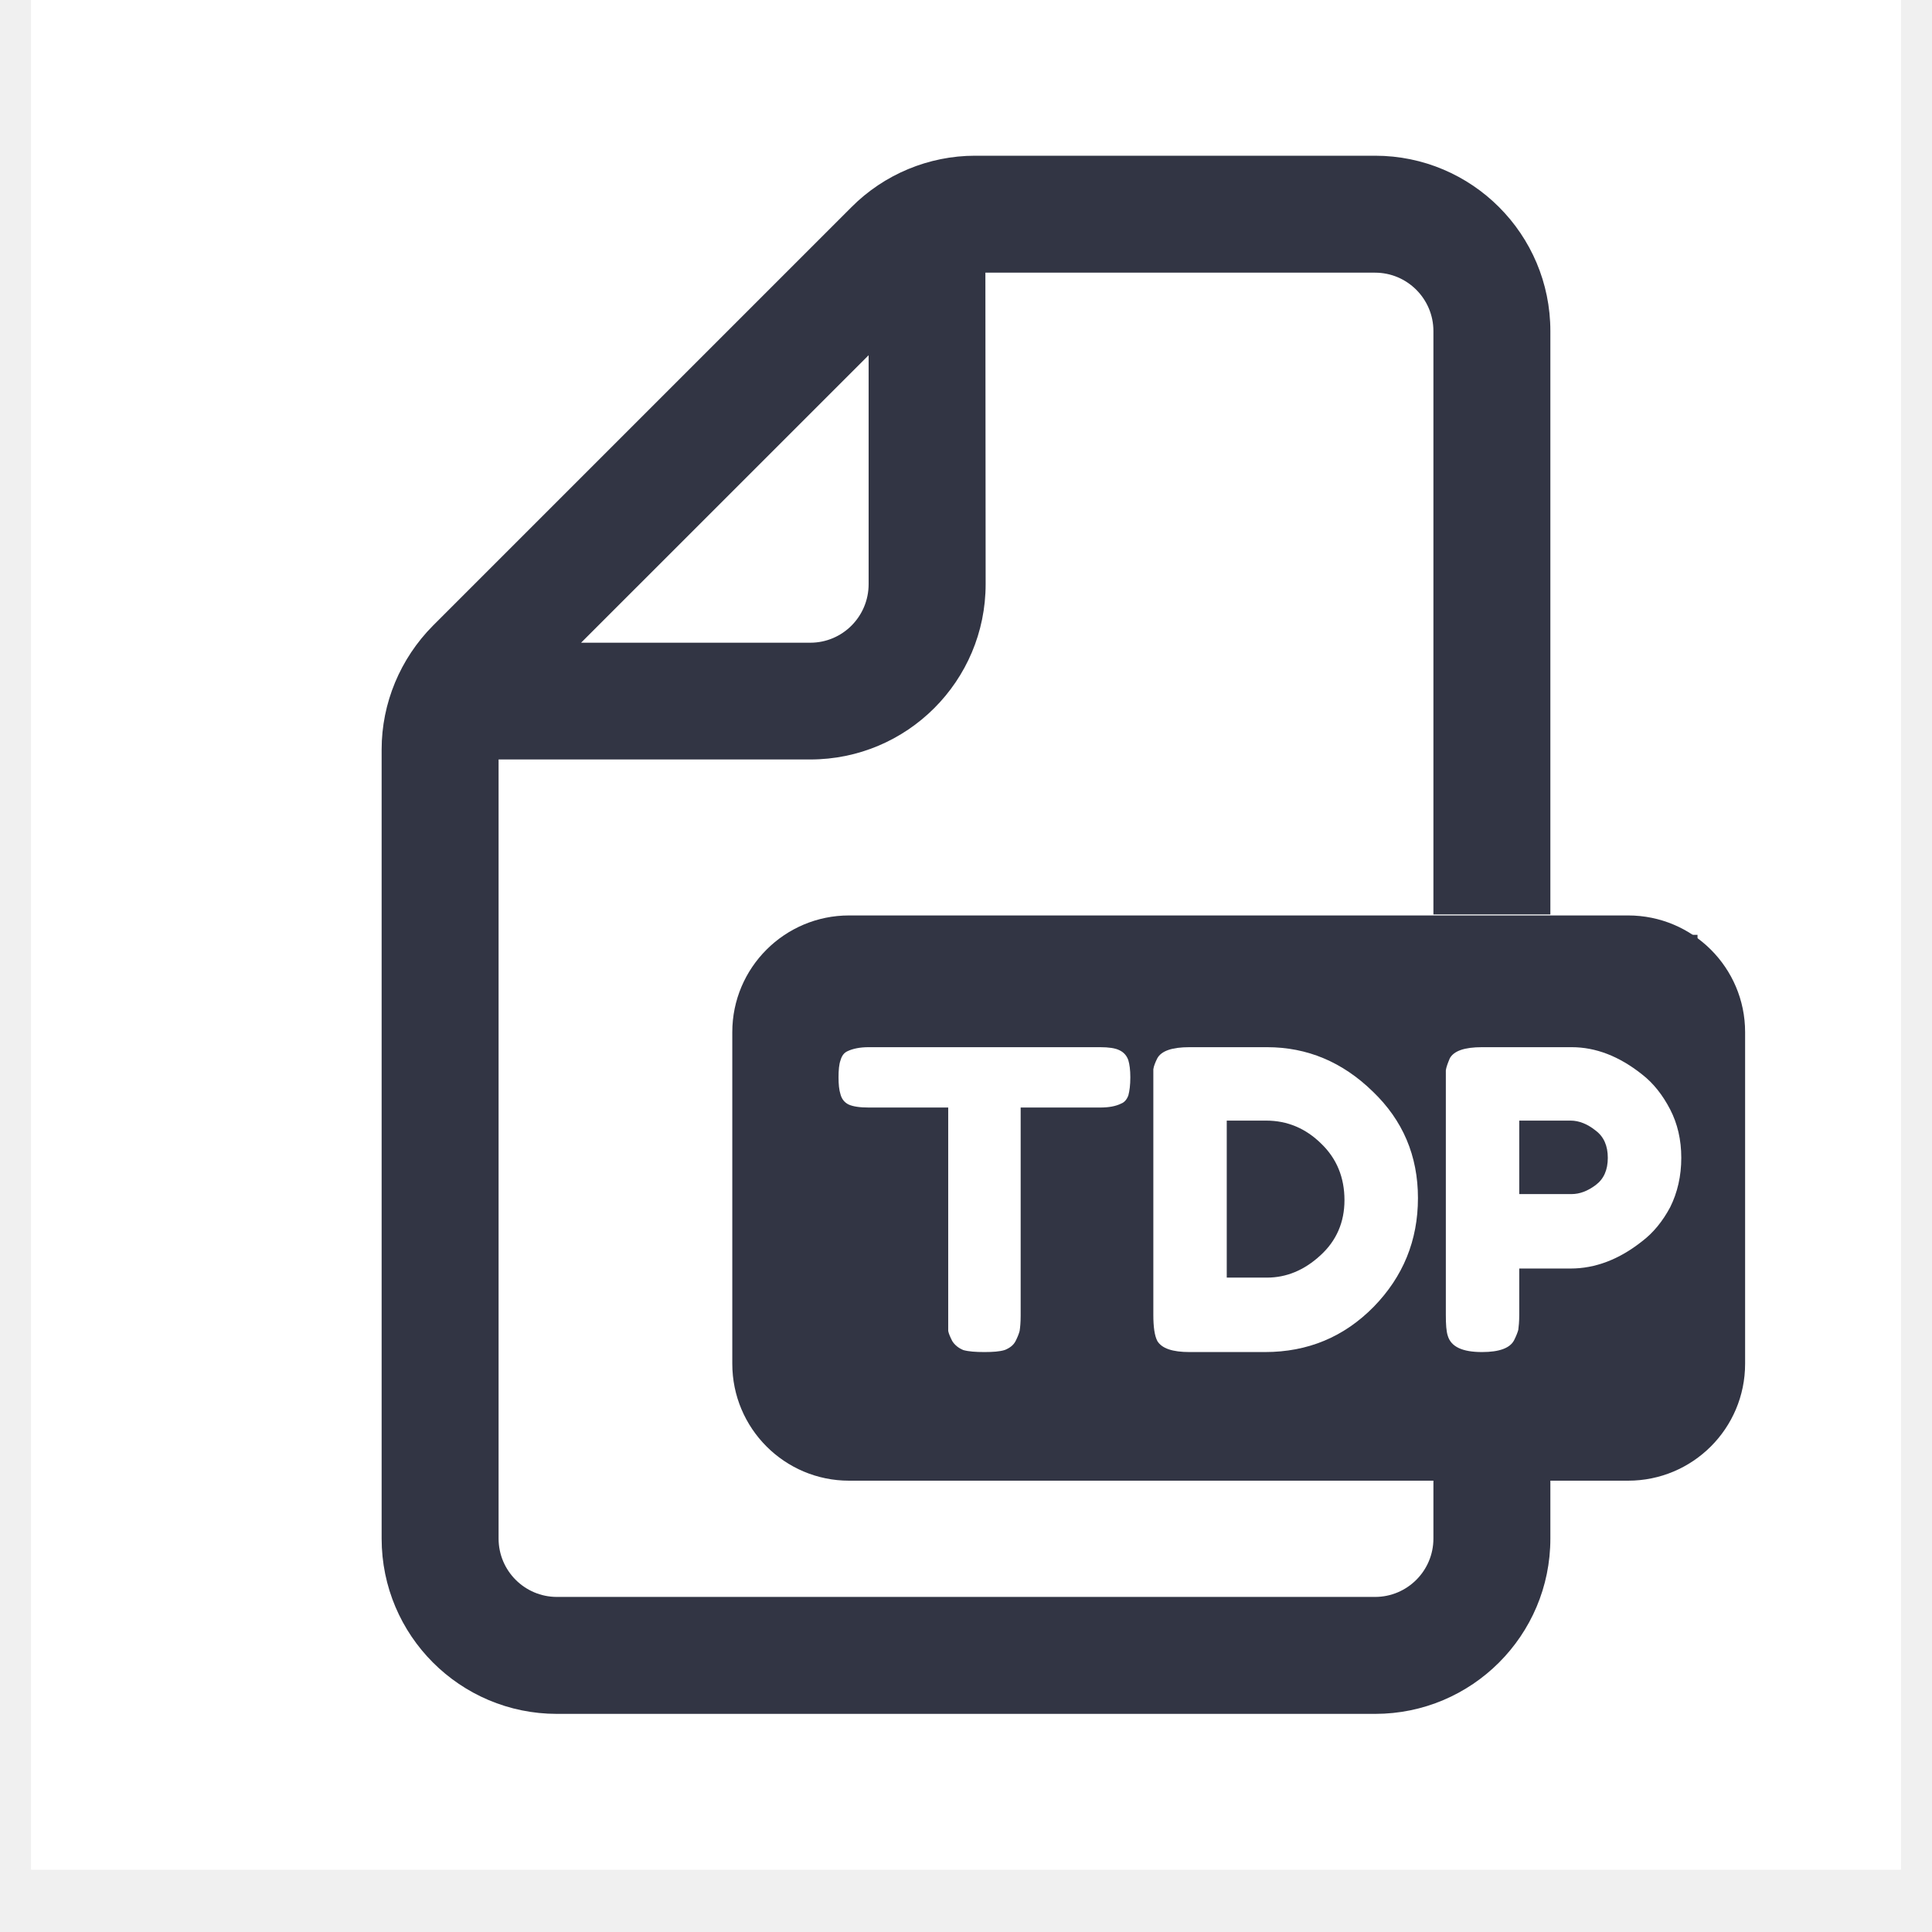
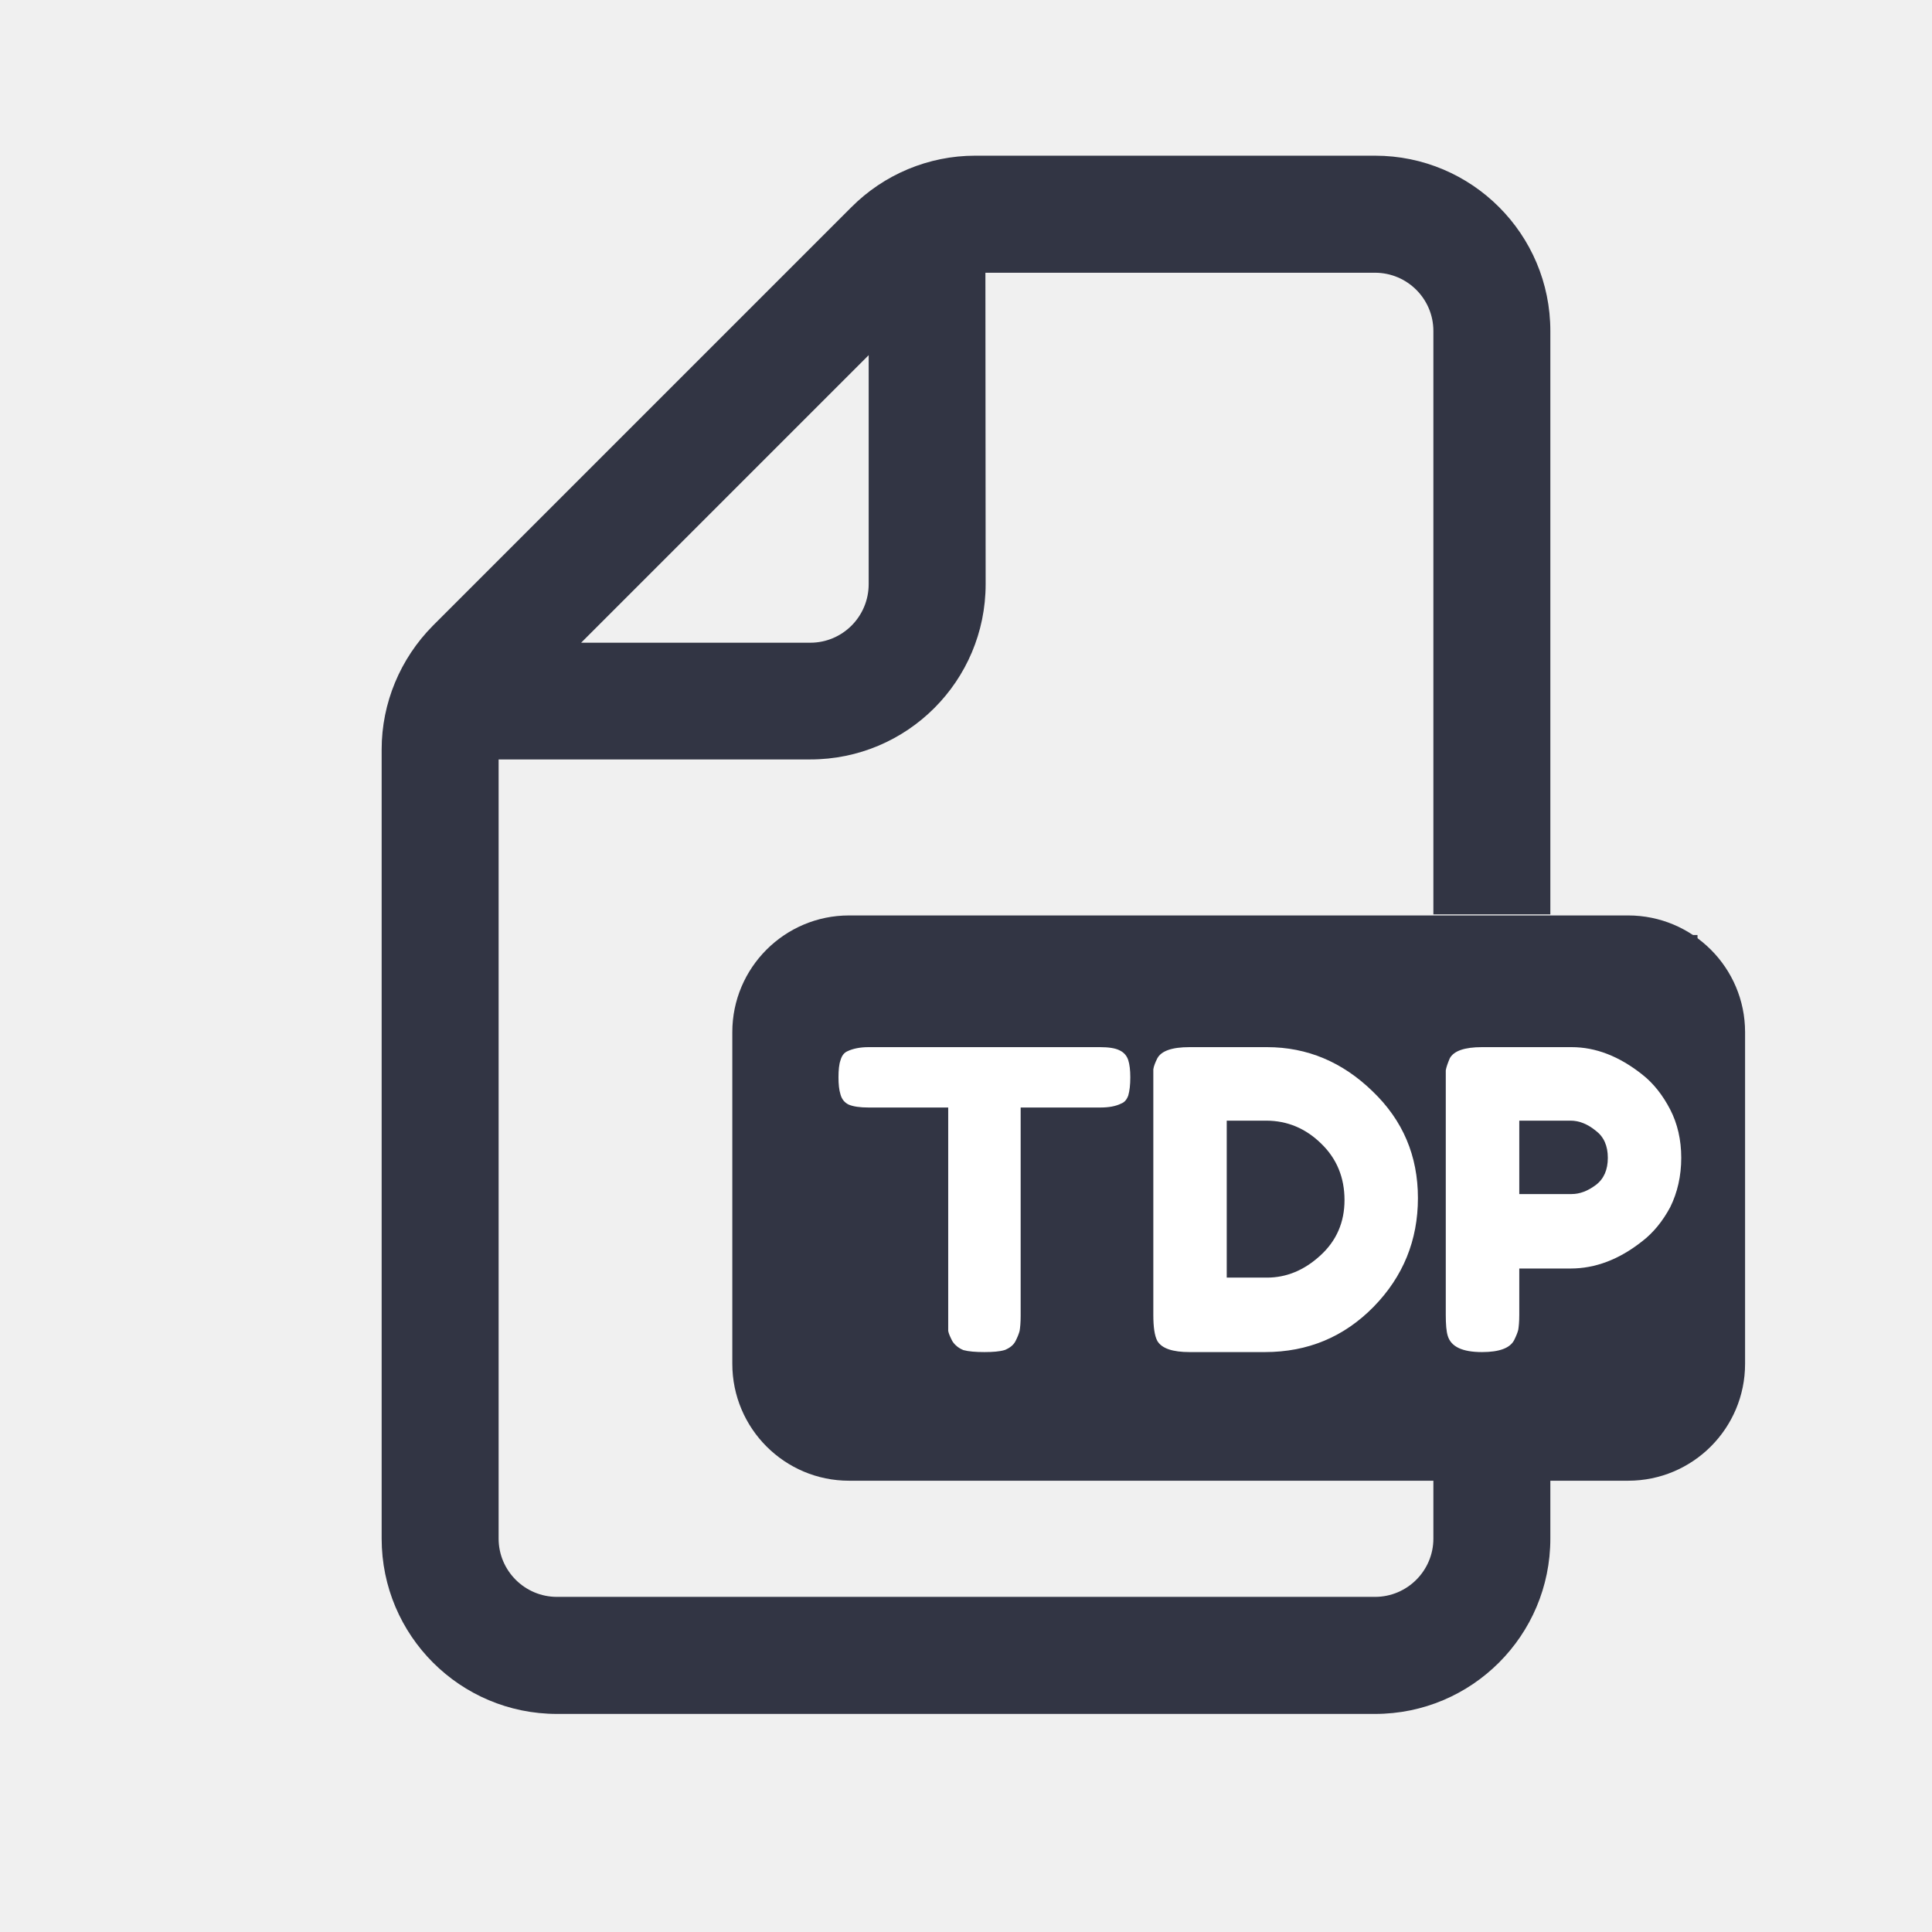
- <svg xmlns="http://www.w3.org/2000/svg" width="40" zoomAndPan="magnify" viewBox="0 0 30 30" height="40" preserveAspectRatio="xMidYMid meet" version="1.0">
-   <defs>
-     <g />
-     <clipPath id="0c0aad6eee">
-       <path d="M 0.484 0 L 29.516 0 L 29.516 29.031 L 0.484 29.031 Z M 0.484 0 " clip-rule="nonzero" />
-     </clipPath>
-     <clipPath id="920b4e4ce3">
-       <path d="M 12.824 14.516 L 26.371 14.516 L 26.371 22.5 L 12.824 22.5 Z M 12.824 14.516 " clip-rule="nonzero" />
-     </clipPath>
-   </defs>
-   <g clip-path="url(#0c0aad6eee)">
-     <path fill="#ffffff" d="M 0.484 0 L 29.516 0 L 29.516 29.031 L 0.484 29.031 Z M 0.484 0 " fill-opacity="1" fill-rule="nonzero" />
-     <path fill="#ffffff" d="M 0.484 0 L 29.516 0 L 29.516 29.031 L 0.484 29.031 Z M 0.484 0 " fill-opacity="1" fill-rule="nonzero" />
+ <svg xmlns="http://www.w3.org/2000/svg" width="24" height="24" viewBox="0 0 24 24" fill="none">
+   <path d="M17.884 14.619C18.028 14.619 18.144 14.581 18.228 14.506C18.319 14.428 18.363 14.328 18.363 14.203C18.363 14.075 18.319 13.972 18.228 13.894C18.144 13.816 18.028 13.775 17.884 13.775H17.391C17.372 13.775 17.363 13.784 17.363 13.806V14.591C17.363 14.609 17.372 14.619 17.391 14.619H17.884Z" fill="#323544" />
+   <path fill-rule="evenodd" clip-rule="evenodd" d="M17.081 21.291C18.284 21.291 19.259 20.316 19.259 19.113V18.394H20.225C21.028 18.394 21.678 17.744 21.678 16.941V12.822C21.678 12.022 21.028 11.372 20.225 11.372H10.547C9.747 11.372 9.097 12.022 9.097 12.822V16.941C9.097 17.744 9.747 18.394 10.547 18.394H17.806V19.113C17.806 19.512 17.481 19.837 17.081 19.837H6.919C6.519 19.837 6.194 19.512 6.194 19.113V9.434H10.066C11.269 9.434 12.244 8.459 12.244 7.256L12.241 3.388H17.081C17.481 3.388 17.806 3.712 17.806 4.112V11.359H19.259V4.112C19.259 2.909 18.284 1.934 17.081 1.934H12.113C11.537 1.934 10.981 2.166 10.575 2.575L5.378 7.772C4.972 8.181 4.741 8.734 4.741 9.309V19.113C4.741 20.316 5.716 21.291 6.919 21.291H17.081ZM10.791 4.412L7.219 7.984H10.066C10.466 7.984 10.791 7.659 10.791 7.256V4.412ZM18.066 12.834C18.341 12.834 18.584 12.891 18.797 13.003C19.006 13.113 19.169 13.272 19.281 13.478C19.4 13.681 19.456 13.916 19.456 14.181C19.456 14.441 19.397 14.672 19.275 14.869C19.156 15.069 18.984 15.222 18.766 15.331C18.547 15.441 18.297 15.497 18.012 15.497H17.391C17.372 15.497 17.363 15.506 17.363 15.525V16.844C17.363 16.869 17.353 16.891 17.337 16.906C17.322 16.922 17.303 16.931 17.275 16.931H16.35C16.322 16.931 16.3 16.922 16.284 16.906C16.269 16.891 16.262 16.869 16.262 16.844V12.922C16.262 12.894 16.269 12.872 16.284 12.856C16.3 12.841 16.322 12.834 16.35 12.834H18.066ZM14.75 16.906C14.766 16.922 14.784 16.931 14.812 16.931H15.738C15.766 16.931 15.787 16.922 15.803 16.906C15.819 16.891 15.825 16.869 15.825 16.844V12.922C15.825 12.894 15.819 12.872 15.803 12.856C15.787 12.841 15.766 12.834 15.738 12.834H14.812C14.784 12.834 14.766 12.841 14.75 12.856C14.734 12.872 14.725 12.894 14.725 12.922V16.844C14.725 16.869 14.734 16.891 14.75 16.906ZM11.441 16.931C11.412 16.931 11.391 16.922 11.375 16.906C11.359 16.891 11.353 16.869 11.353 16.844V15.994C11.353 15.953 11.366 15.919 11.394 15.887L13.097 13.812C13.103 13.803 13.106 13.797 13.1 13.787C13.097 13.781 13.091 13.775 13.078 13.775H11.441C11.412 13.775 11.391 13.769 11.375 13.753C11.359 13.738 11.353 13.716 11.353 13.688V12.922C11.353 12.894 11.359 12.872 11.375 12.856C11.391 12.841 11.412 12.834 11.441 12.834H14.253C14.281 12.834 14.303 12.841 14.319 12.856C14.334 12.872 14.341 12.894 14.341 12.922V13.766C14.341 13.812 14.328 13.847 14.3 13.875L12.588 15.953C12.578 15.959 12.578 15.969 12.581 15.975C12.584 15.984 12.591 15.988 12.603 15.988H14.253C14.281 15.988 14.303 15.997 14.319 16.012C14.334 16.028 14.341 16.047 14.341 16.075V16.844C14.341 16.869 14.334 16.891 14.319 16.906C14.303 16.922 14.281 16.931 14.253 16.931H11.441Z" fill="#323544" />
+   <mask id="mask0_35_103" style="mask-type:luminance" maskUnits="userSpaceOnUse" x="10" y="11" width="12" height="7">
+     <path d="M10.259 11.613H21.097V18H10.259V11.613Z" fill="white" />
+   </mask>
+   <g mask="url(#mask0_35_103)">
+     <path d="M10.259 11.613H21.087V18H10.259V11.613Z" fill="#323544" />
  </g>
-   <path fill="#323544" d="M 22.355 18.273 C 22.535 18.273 22.68 18.227 22.785 18.133 C 22.898 18.035 22.953 17.91 22.953 17.754 C 22.953 17.594 22.898 17.465 22.785 17.367 C 22.68 17.27 22.535 17.219 22.355 17.219 L 21.738 17.219 C 21.715 17.219 21.703 17.23 21.703 17.258 L 21.703 18.238 C 21.703 18.262 21.715 18.273 21.738 18.273 Z M 22.355 18.273 " fill-opacity="1" fill-rule="nonzero" />
-   <path fill="#323544" d="M 21.352 26.613 C 22.855 26.613 24.074 25.395 24.074 23.891 L 24.074 22.992 L 25.281 22.992 C 26.285 22.992 27.098 22.18 27.098 21.176 L 27.098 16.027 C 27.098 15.027 26.285 14.215 25.281 14.215 L 13.184 14.215 C 12.184 14.215 11.371 15.027 11.371 16.027 L 11.371 21.176 C 11.371 22.18 12.184 22.992 13.184 22.992 L 22.258 22.992 L 22.258 23.891 C 22.258 24.391 21.852 24.797 21.352 24.797 L 8.648 24.797 C 8.148 24.797 7.742 24.391 7.742 23.891 L 7.742 11.793 L 12.582 11.793 C 14.086 11.793 15.305 10.574 15.305 9.07 L 15.301 4.234 L 21.352 4.234 C 21.852 4.234 22.258 4.641 22.258 5.141 L 22.258 14.199 L 24.074 14.199 L 24.074 5.141 C 24.074 3.637 22.855 2.418 21.352 2.418 L 15.141 2.418 C 14.422 2.418 13.727 2.707 13.219 3.219 L 6.723 9.715 C 6.215 10.227 5.926 10.918 5.926 11.637 L 5.926 23.891 C 5.926 25.395 7.145 26.613 8.648 26.613 Z M 13.488 5.516 L 9.023 9.98 L 12.582 9.98 C 13.082 9.98 13.488 9.574 13.488 9.07 Z M 22.582 16.043 C 22.926 16.043 23.23 16.113 23.496 16.254 C 23.758 16.391 23.961 16.59 24.102 16.848 C 24.25 17.102 24.32 17.395 24.32 17.727 C 24.32 18.051 24.246 18.34 24.094 18.586 C 23.945 18.836 23.73 19.027 23.457 19.164 C 23.184 19.301 22.871 19.371 22.516 19.371 L 21.738 19.371 C 21.715 19.371 21.703 19.383 21.703 19.406 L 21.703 21.055 C 21.703 21.086 21.691 21.113 21.672 21.133 C 21.652 21.152 21.629 21.164 21.594 21.164 L 20.438 21.164 C 20.402 21.164 20.375 21.152 20.355 21.133 C 20.336 21.113 20.328 21.086 20.328 21.055 L 20.328 16.152 C 20.328 16.117 20.336 16.09 20.355 16.07 C 20.375 16.051 20.402 16.043 20.438 16.043 Z M 18.438 21.133 C 18.457 21.152 18.48 21.164 18.516 21.164 L 19.672 21.164 C 19.707 21.164 19.734 21.152 19.754 21.133 C 19.773 21.113 19.781 21.086 19.781 21.055 L 19.781 16.152 C 19.781 16.117 19.773 16.09 19.754 16.07 C 19.734 16.051 19.707 16.043 19.672 16.043 L 18.516 16.043 C 18.48 16.043 18.457 16.051 18.438 16.07 C 18.418 16.09 18.406 16.117 18.406 16.152 L 18.406 21.055 C 18.406 21.086 18.418 21.113 18.438 21.133 Z M 14.301 21.164 C 14.266 21.164 14.238 21.152 14.219 21.133 C 14.199 21.113 14.191 21.086 14.191 21.055 L 14.191 19.992 C 14.191 19.941 14.207 19.898 14.242 19.859 L 16.371 17.266 C 16.379 17.254 16.383 17.246 16.375 17.234 C 16.371 17.227 16.363 17.219 16.348 17.219 L 14.301 17.219 C 14.266 17.219 14.238 17.211 14.219 17.191 C 14.199 17.172 14.191 17.145 14.191 17.109 L 14.191 16.152 C 14.191 16.117 14.199 16.09 14.219 16.07 C 14.238 16.051 14.266 16.043 14.301 16.043 L 17.816 16.043 C 17.852 16.043 17.879 16.051 17.898 16.07 C 17.918 16.09 17.926 16.117 17.926 16.152 L 17.926 17.207 C 17.926 17.266 17.91 17.309 17.875 17.344 L 15.734 19.941 C 15.723 19.949 15.723 19.961 15.727 19.969 C 15.73 19.98 15.738 19.984 15.754 19.984 L 17.816 19.984 C 17.852 19.984 17.879 19.996 17.898 20.016 C 17.918 20.035 17.926 20.059 17.926 20.094 L 17.926 21.055 C 17.926 21.086 17.918 21.113 17.898 21.133 C 17.879 21.152 17.852 21.164 17.816 21.164 Z M 14.301 21.164 " fill-opacity="1" fill-rule="evenodd" />
-   <g clip-path="url(#920b4e4ce3)">
-     <path fill="#323544" d="M 12.824 14.516 L 26.359 14.516 L 26.359 22.5 L 12.824 22.5 Z M 12.824 14.516 " fill-opacity="1" fill-rule="nonzero" />
-   </g>
-   <g fill="#ffffff" fill-opacity="1">
-     <g transform="translate(12.92675, 20.99462)">
-       <g>
-         <path d="M 0.562 -4.734 L 4.156 -4.734 C 4.289 -4.734 4.391 -4.719 4.453 -4.688 C 4.523 -4.656 4.57 -4.602 4.594 -4.531 C 4.613 -4.469 4.625 -4.379 4.625 -4.266 C 4.625 -4.148 4.613 -4.055 4.594 -3.984 C 4.57 -3.922 4.535 -3.879 4.484 -3.859 C 4.398 -3.816 4.289 -3.797 4.156 -3.797 L 2.922 -3.797 L 2.922 -0.562 C 2.922 -0.457 2.914 -0.379 2.906 -0.328 C 2.895 -0.285 2.875 -0.234 2.844 -0.172 C 2.812 -0.109 2.754 -0.062 2.672 -0.031 C 2.598 -0.008 2.492 0 2.359 0 C 2.223 0 2.113 -0.008 2.031 -0.031 C 1.957 -0.062 1.898 -0.109 1.859 -0.172 C 1.828 -0.234 1.805 -0.285 1.797 -0.328 C 1.797 -0.379 1.797 -0.457 1.797 -0.562 L 1.797 -3.797 L 0.562 -3.797 C 0.426 -3.797 0.32 -3.812 0.25 -3.844 C 0.188 -3.875 0.145 -3.926 0.125 -4 C 0.102 -4.07 0.094 -4.16 0.094 -4.266 C 0.094 -4.379 0.102 -4.469 0.125 -4.531 C 0.145 -4.602 0.18 -4.648 0.234 -4.672 C 0.316 -4.711 0.426 -4.734 0.562 -4.734 Z M 0.562 -4.734 " />
-       </g>
-     </g>
-   </g>
-   <g fill="#ffffff" fill-opacity="1">
-     <g transform="translate(17.64291, 20.99462)">
-       <g>
-         <path d="M 0.828 -4.734 L 2.031 -4.734 C 2.656 -4.734 3.203 -4.504 3.672 -4.047 C 4.141 -3.598 4.375 -3.047 4.375 -2.391 C 4.375 -1.734 4.145 -1.172 3.688 -0.703 C 3.227 -0.234 2.664 0 2 0 L 0.828 0 C 0.566 0 0.398 -0.055 0.328 -0.172 C 0.285 -0.254 0.266 -0.391 0.266 -0.578 L 0.266 -4.172 C 0.266 -4.273 0.266 -4.348 0.266 -4.391 C 0.273 -4.441 0.297 -4.5 0.328 -4.562 C 0.391 -4.676 0.555 -4.734 0.828 -4.734 Z M 2.031 -1.156 C 2.332 -1.156 2.609 -1.27 2.859 -1.5 C 3.109 -1.727 3.234 -2.016 3.234 -2.359 C 3.234 -2.711 3.113 -3.004 2.875 -3.234 C 2.633 -3.473 2.348 -3.594 2.016 -3.594 L 1.406 -3.594 L 1.406 -1.156 Z M 2.031 -1.156 " />
-       </g>
-     </g>
-   </g>
-   <g fill="#ffffff" fill-opacity="1">
-     <g transform="translate(22.18488, 20.99462)">
-       <g>
-         <path d="M 3.75 -3.766 C 3.863 -3.547 3.922 -3.297 3.922 -3.016 C 3.922 -2.734 3.863 -2.477 3.75 -2.25 C 3.633 -2.031 3.488 -1.852 3.312 -1.719 C 2.957 -1.438 2.586 -1.297 2.203 -1.297 L 1.406 -1.297 L 1.406 -0.578 C 1.406 -0.473 1.398 -0.395 1.391 -0.344 C 1.379 -0.301 1.359 -0.25 1.328 -0.188 C 1.266 -0.062 1.098 0 0.828 0 C 0.523 0 0.348 -0.082 0.297 -0.25 C 0.273 -0.32 0.266 -0.43 0.266 -0.578 L 0.266 -4.156 C 0.266 -4.258 0.266 -4.332 0.266 -4.375 C 0.273 -4.426 0.297 -4.488 0.328 -4.562 C 0.391 -4.676 0.555 -4.734 0.828 -4.734 L 2.219 -4.734 C 2.594 -4.734 2.957 -4.594 3.312 -4.312 C 3.488 -4.176 3.633 -3.992 3.75 -3.766 Z M 2.219 -2.453 C 2.344 -2.453 2.469 -2.5 2.594 -2.594 C 2.719 -2.688 2.781 -2.828 2.781 -3.016 C 2.781 -3.203 2.719 -3.344 2.594 -3.438 C 2.469 -3.539 2.336 -3.594 2.203 -3.594 L 1.406 -3.594 L 1.406 -2.453 Z M 2.219 -2.453 " />
-       </g>
-     </g>
-   </g>
+   <path d="M10.791 13.008H13.666C13.773 13.008 13.854 13.021 13.904 13.046C13.96 13.071 13.998 13.114 14.016 13.171C14.032 13.221 14.041 13.293 14.041 13.383C14.041 13.477 14.032 13.552 14.016 13.608C13.998 13.658 13.97 13.693 13.929 13.708C13.86 13.743 13.773 13.758 13.666 13.758H12.679V16.346C12.679 16.43 12.673 16.493 12.666 16.533C12.657 16.568 12.641 16.608 12.616 16.658C12.591 16.708 12.544 16.746 12.479 16.771C12.419 16.789 12.335 16.796 12.229 16.796C12.12 16.796 12.032 16.789 11.966 16.771C11.907 16.746 11.86 16.708 11.829 16.658C11.804 16.608 11.785 16.568 11.779 16.533C11.779 16.493 11.779 16.43 11.779 16.346V13.758H10.791C10.682 13.758 10.598 13.746 10.541 13.721C10.491 13.696 10.457 13.655 10.441 13.596C10.423 13.539 10.416 13.468 10.416 13.383C10.416 13.293 10.423 13.221 10.441 13.171C10.457 13.114 10.485 13.077 10.529 13.058C10.595 13.027 10.682 13.008 10.791 13.008Z" fill="white" />
+   <path d="M14.777 13.008H15.739C16.239 13.008 16.677 13.193 17.052 13.558C17.427 13.918 17.614 14.358 17.614 14.883C17.614 15.408 17.43 15.858 17.064 16.233C16.696 16.608 16.246 16.796 15.714 16.796H14.777C14.568 16.796 14.433 16.752 14.377 16.658C14.342 16.593 14.327 16.483 14.327 16.333V13.458C14.327 13.377 14.327 13.318 14.327 13.283C14.333 13.243 14.352 13.196 14.377 13.146C14.427 13.055 14.558 13.008 14.777 13.008ZM15.739 15.871C15.98 15.871 16.202 15.78 16.402 15.596C16.602 15.414 16.702 15.183 16.702 14.908C16.702 14.627 16.605 14.393 16.414 14.208C16.221 14.018 15.992 13.921 15.727 13.921H15.239V15.871H15.739Z" fill="white" />
+   <path d="M20.748 13.783C20.838 13.958 20.885 14.158 20.885 14.383C20.885 14.608 20.838 14.814 20.748 14.996C20.654 15.171 20.538 15.314 20.398 15.421C20.113 15.646 19.817 15.758 19.51 15.758H18.873V16.333C18.873 16.418 18.867 16.48 18.86 16.521C18.851 16.555 18.835 16.596 18.81 16.646C18.76 16.746 18.626 16.796 18.41 16.796C18.167 16.796 18.026 16.73 17.985 16.596C17.967 16.539 17.96 16.452 17.96 16.333V13.471C17.96 13.389 17.96 13.33 17.96 13.296C17.967 13.255 17.985 13.205 18.01 13.146C18.06 13.055 18.192 13.008 18.41 13.008H19.523C19.823 13.008 20.113 13.121 20.398 13.346C20.538 13.455 20.654 13.602 20.748 13.783ZM19.523 14.833C19.623 14.833 19.723 14.796 19.823 14.721C19.923 14.646 19.973 14.533 19.973 14.383C19.973 14.233 19.923 14.121 19.823 14.046C19.723 13.964 19.617 13.921 19.51 13.921H18.873V14.833H19.523Z" fill="white" />
</svg>
